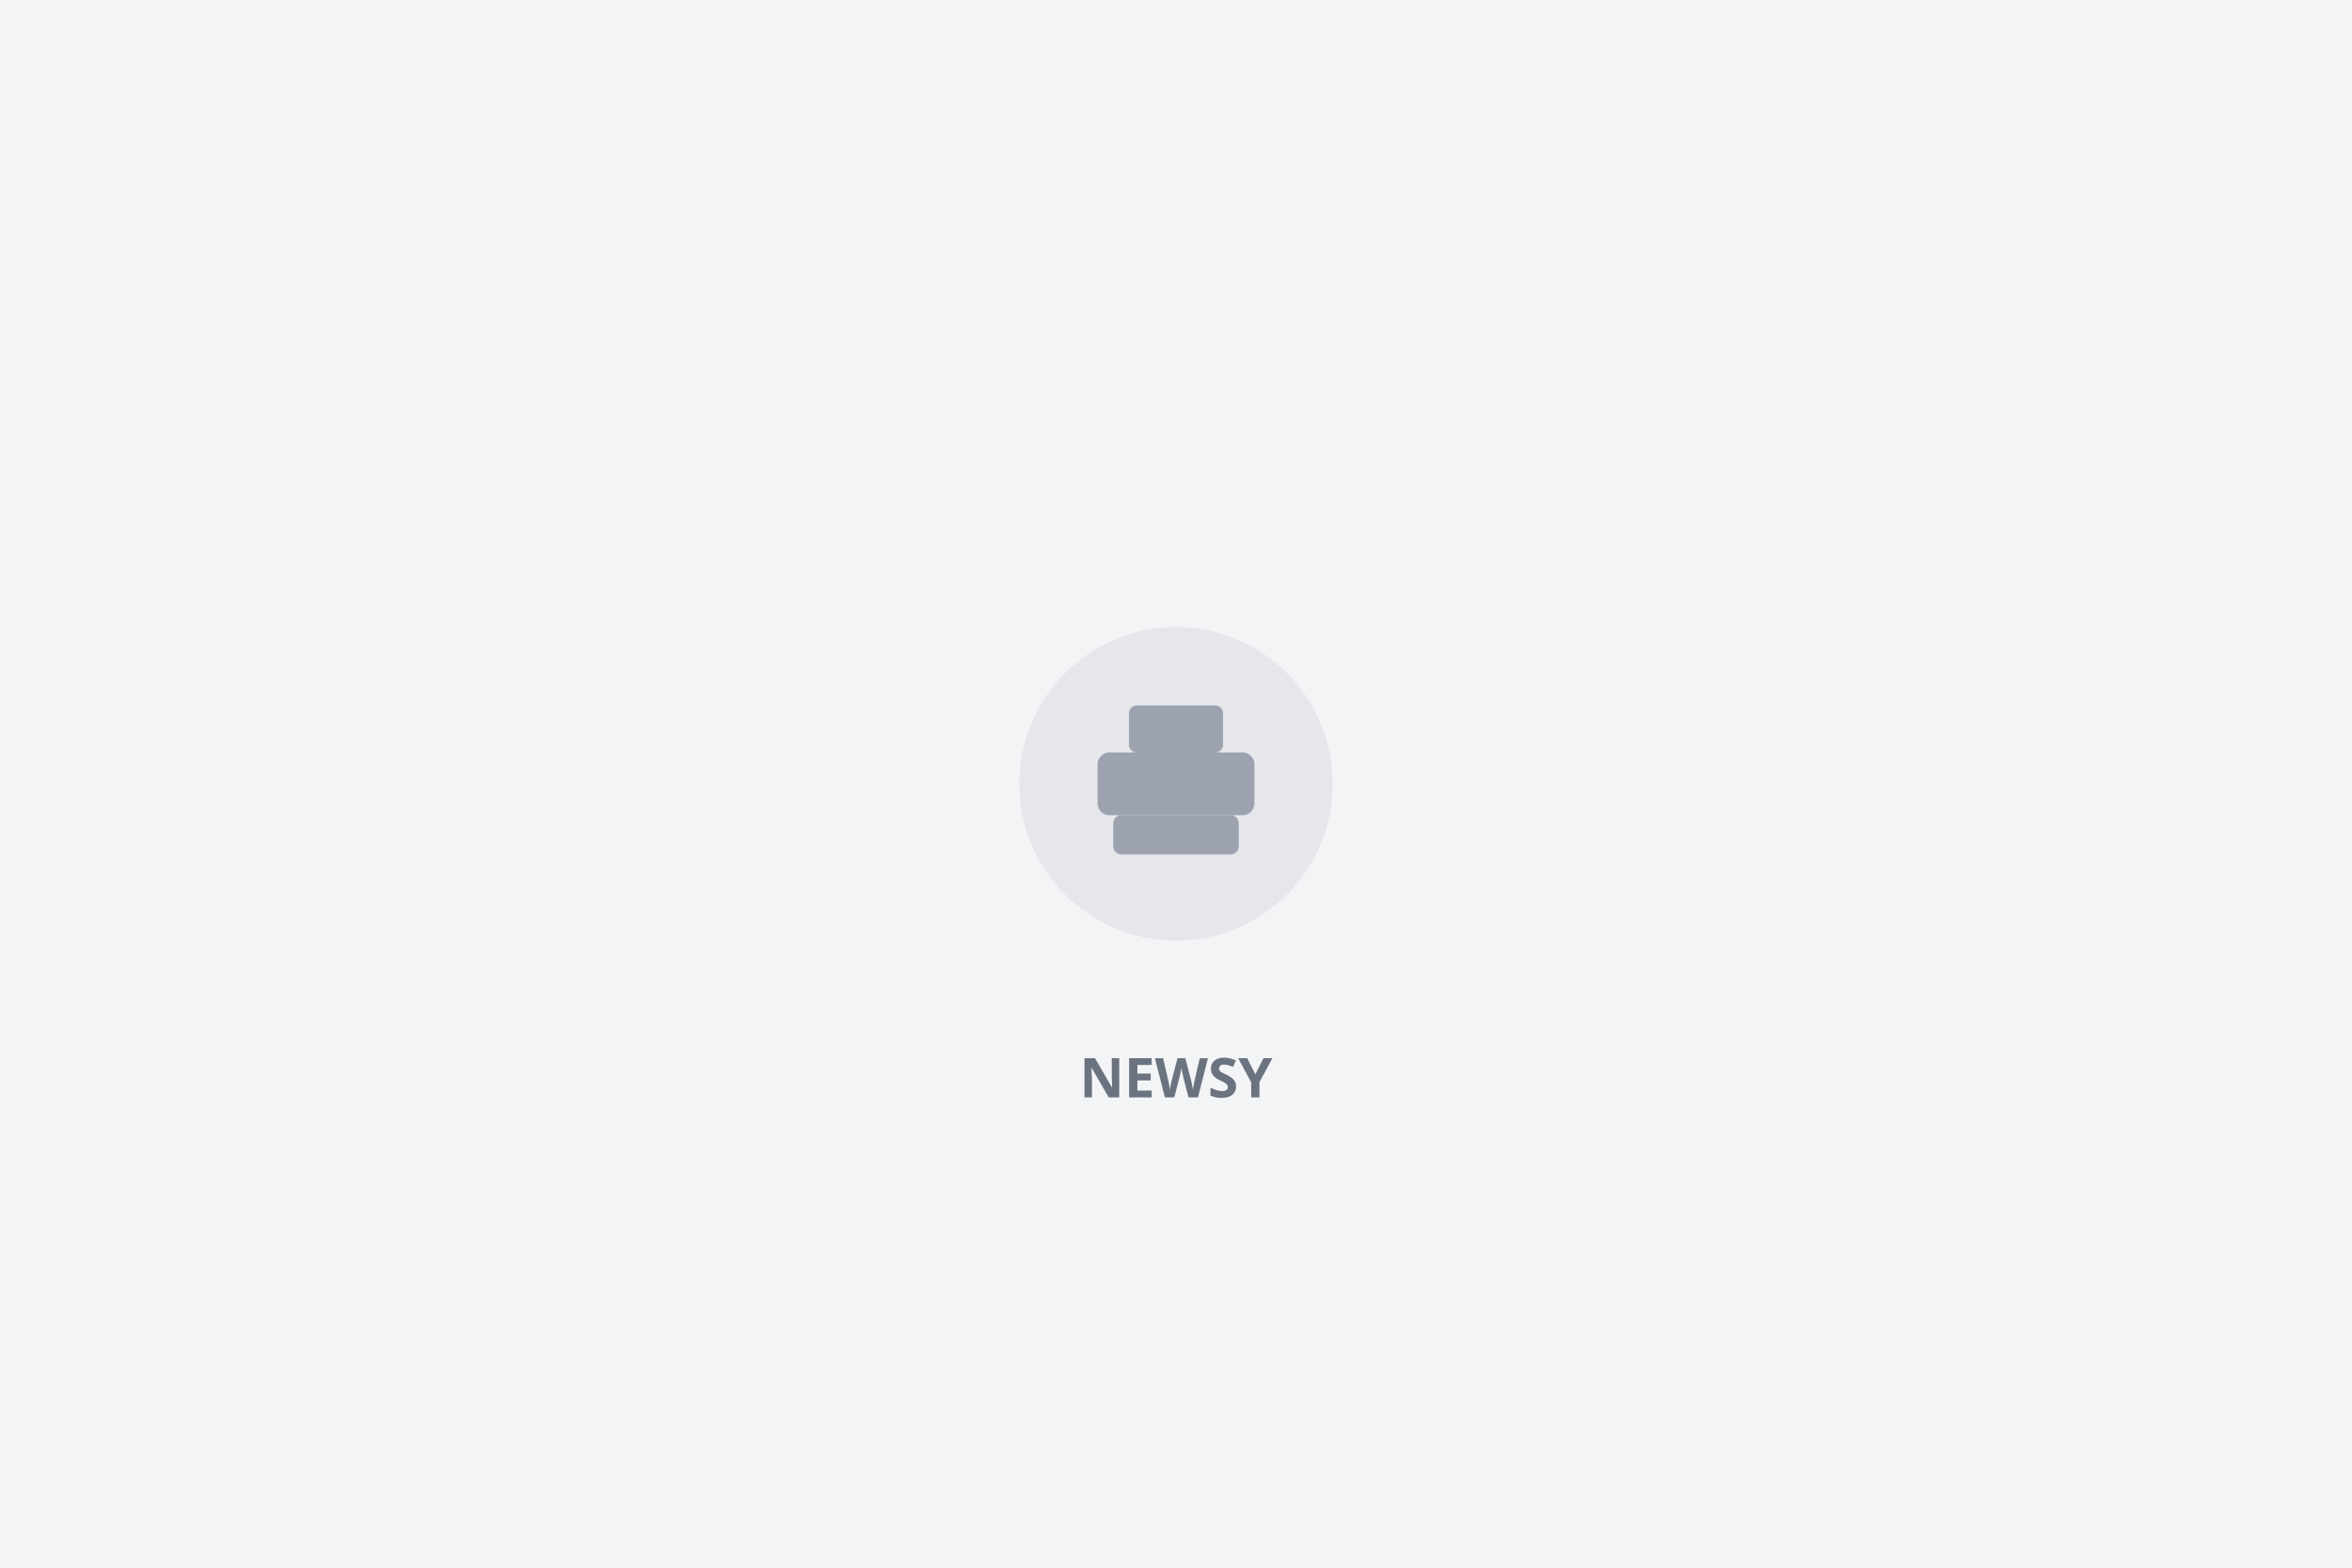
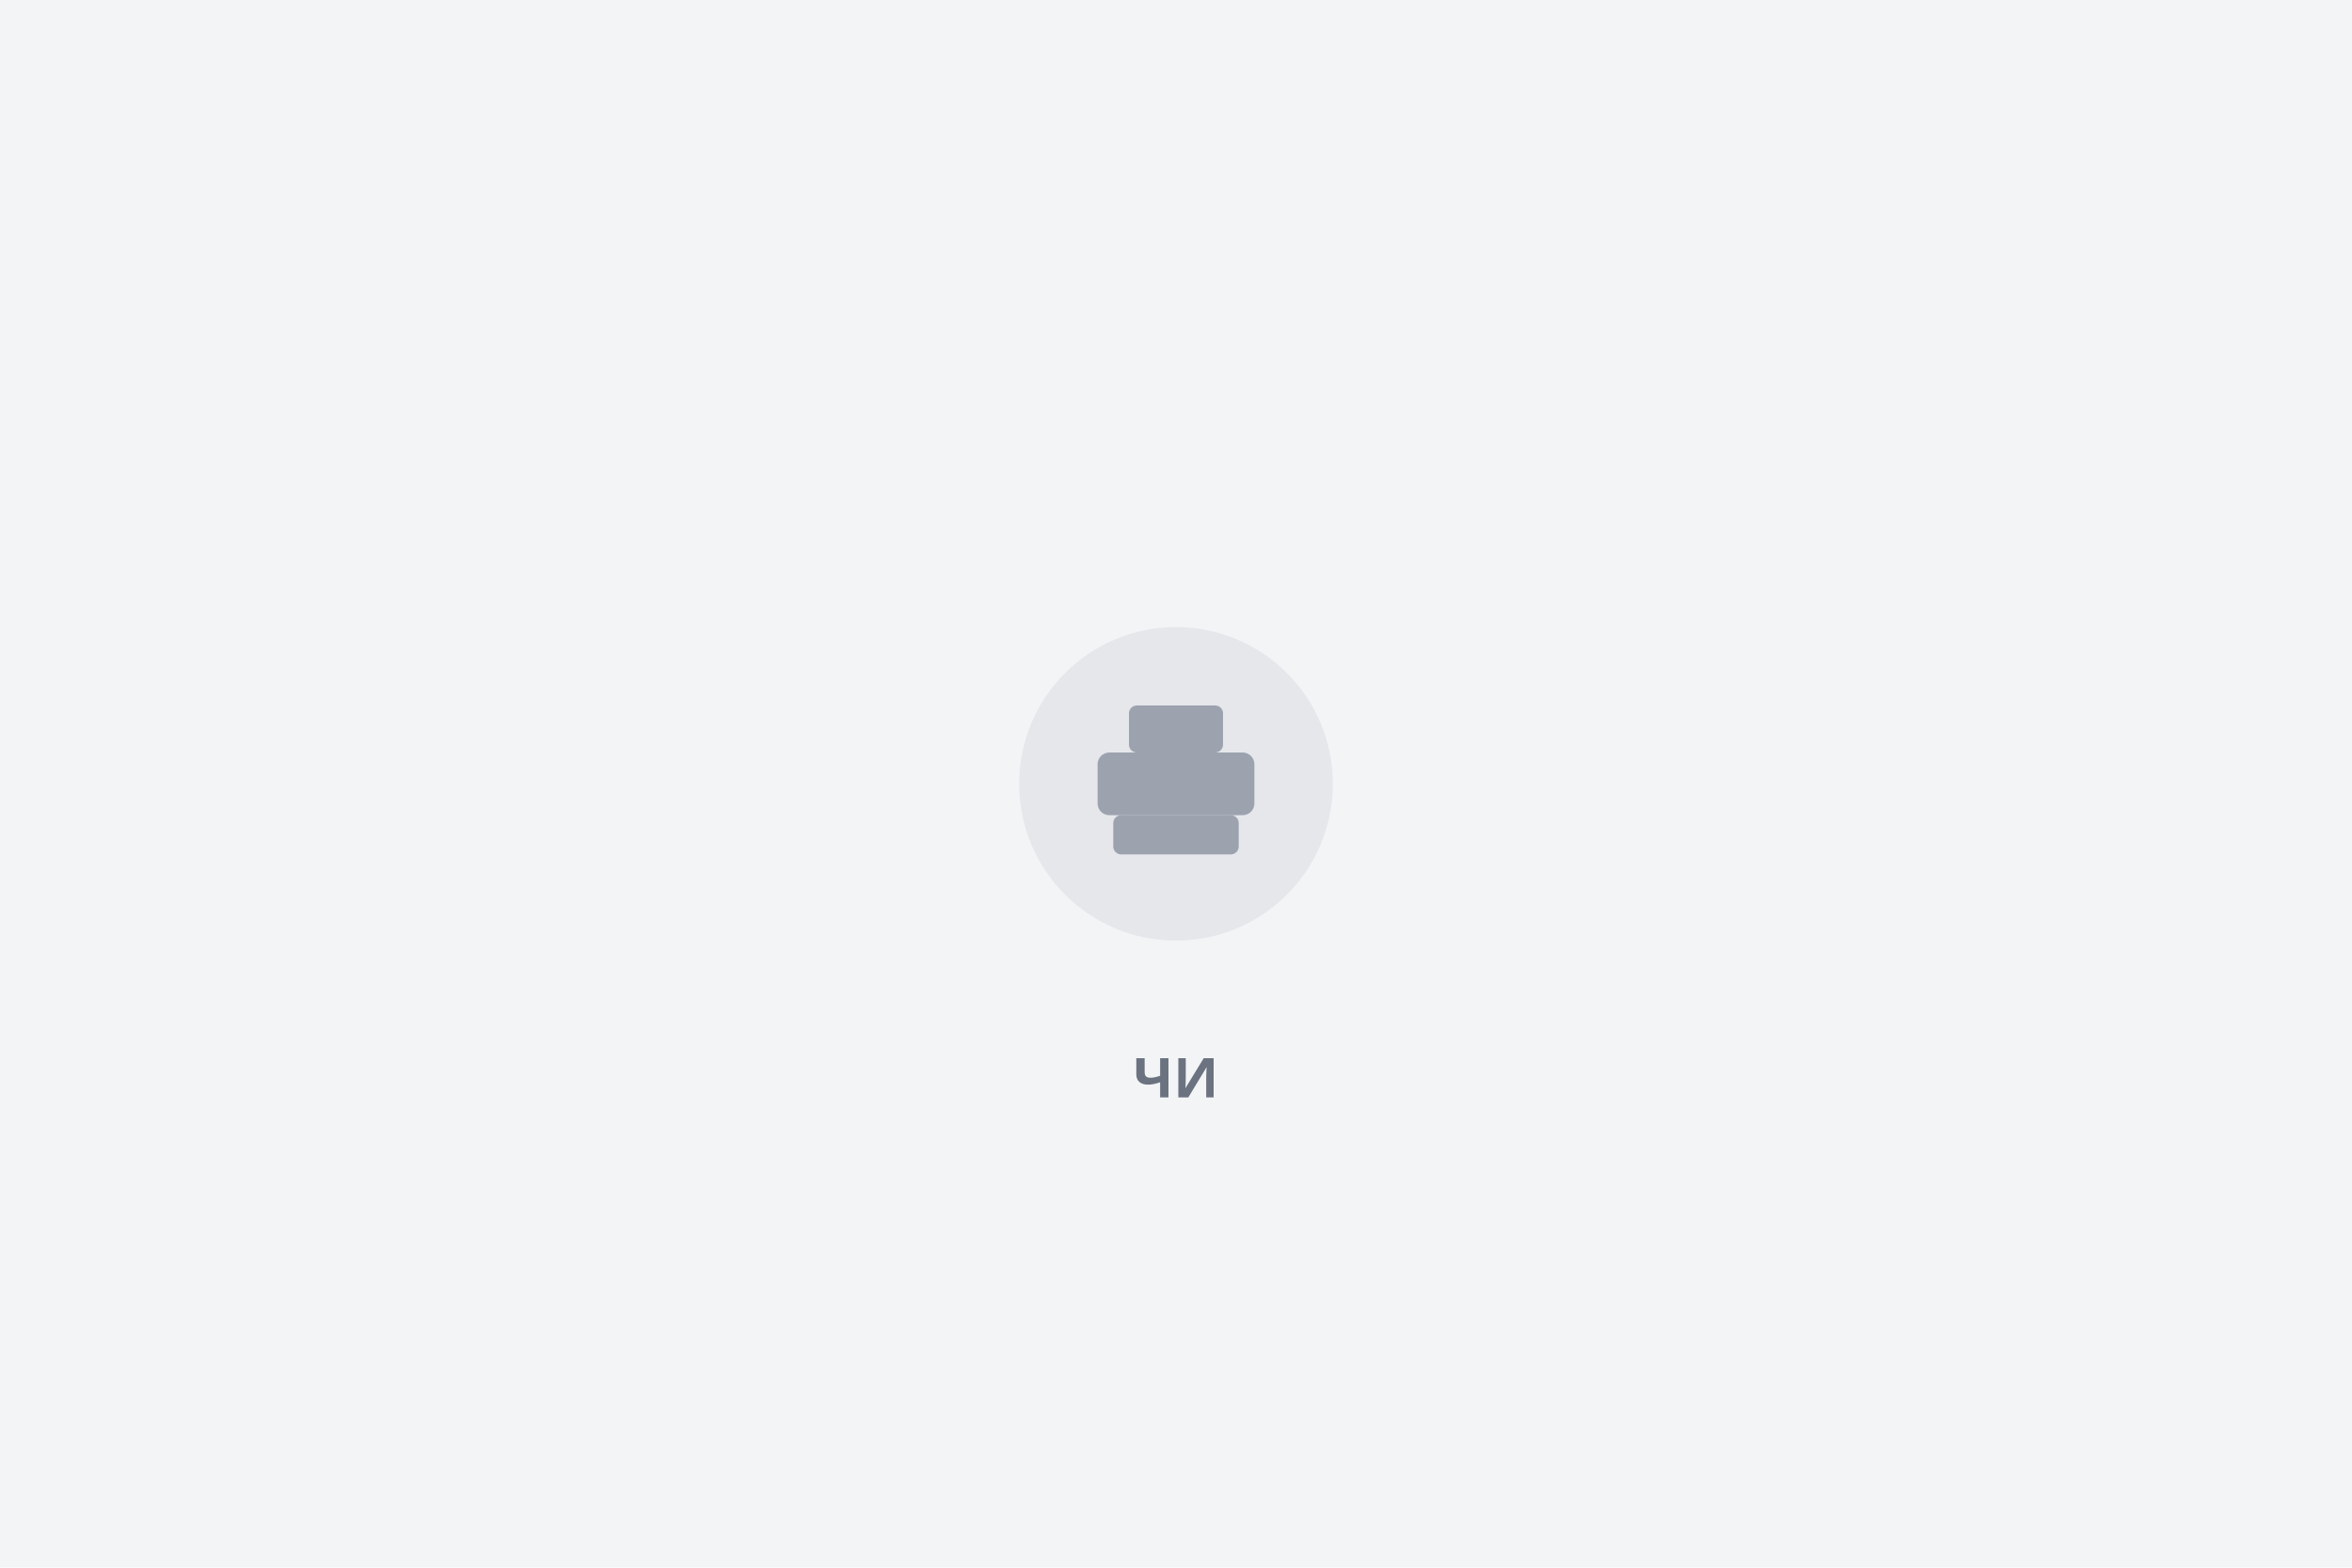
<svg xmlns="http://www.w3.org/2000/svg" width="600" height="400" viewBox="0 0 600 400">
  <rect fill="#f3f4f6" width="600" height="400" />
  <g transform="translate(300,200)">
    <circle r="40" fill="#e5e7eb" />
    <rect x="-20" y="-8" width="40" height="16" rx="3" fill="#9ca3af" />
    <rect x="-12" y="-20" width="24" height="12" rx="2" fill="#9ca3af" />
    <rect x="-16" y="8" width="32" height="10" rx="2" fill="#9ca3af" />
  </g>
-   <text x="300" y="280" text-anchor="middle" font-family="system-ui, sans-serif" font-size="14" font-weight="600" fill="#6b7280">NEWSY</text>
+   <text x="300" y="280" text-anchor="middle" font-family="system-ui, sans-serif" font-size="14" font-weight="600" fill="#6b7280">ЧИ</text>
</svg>
